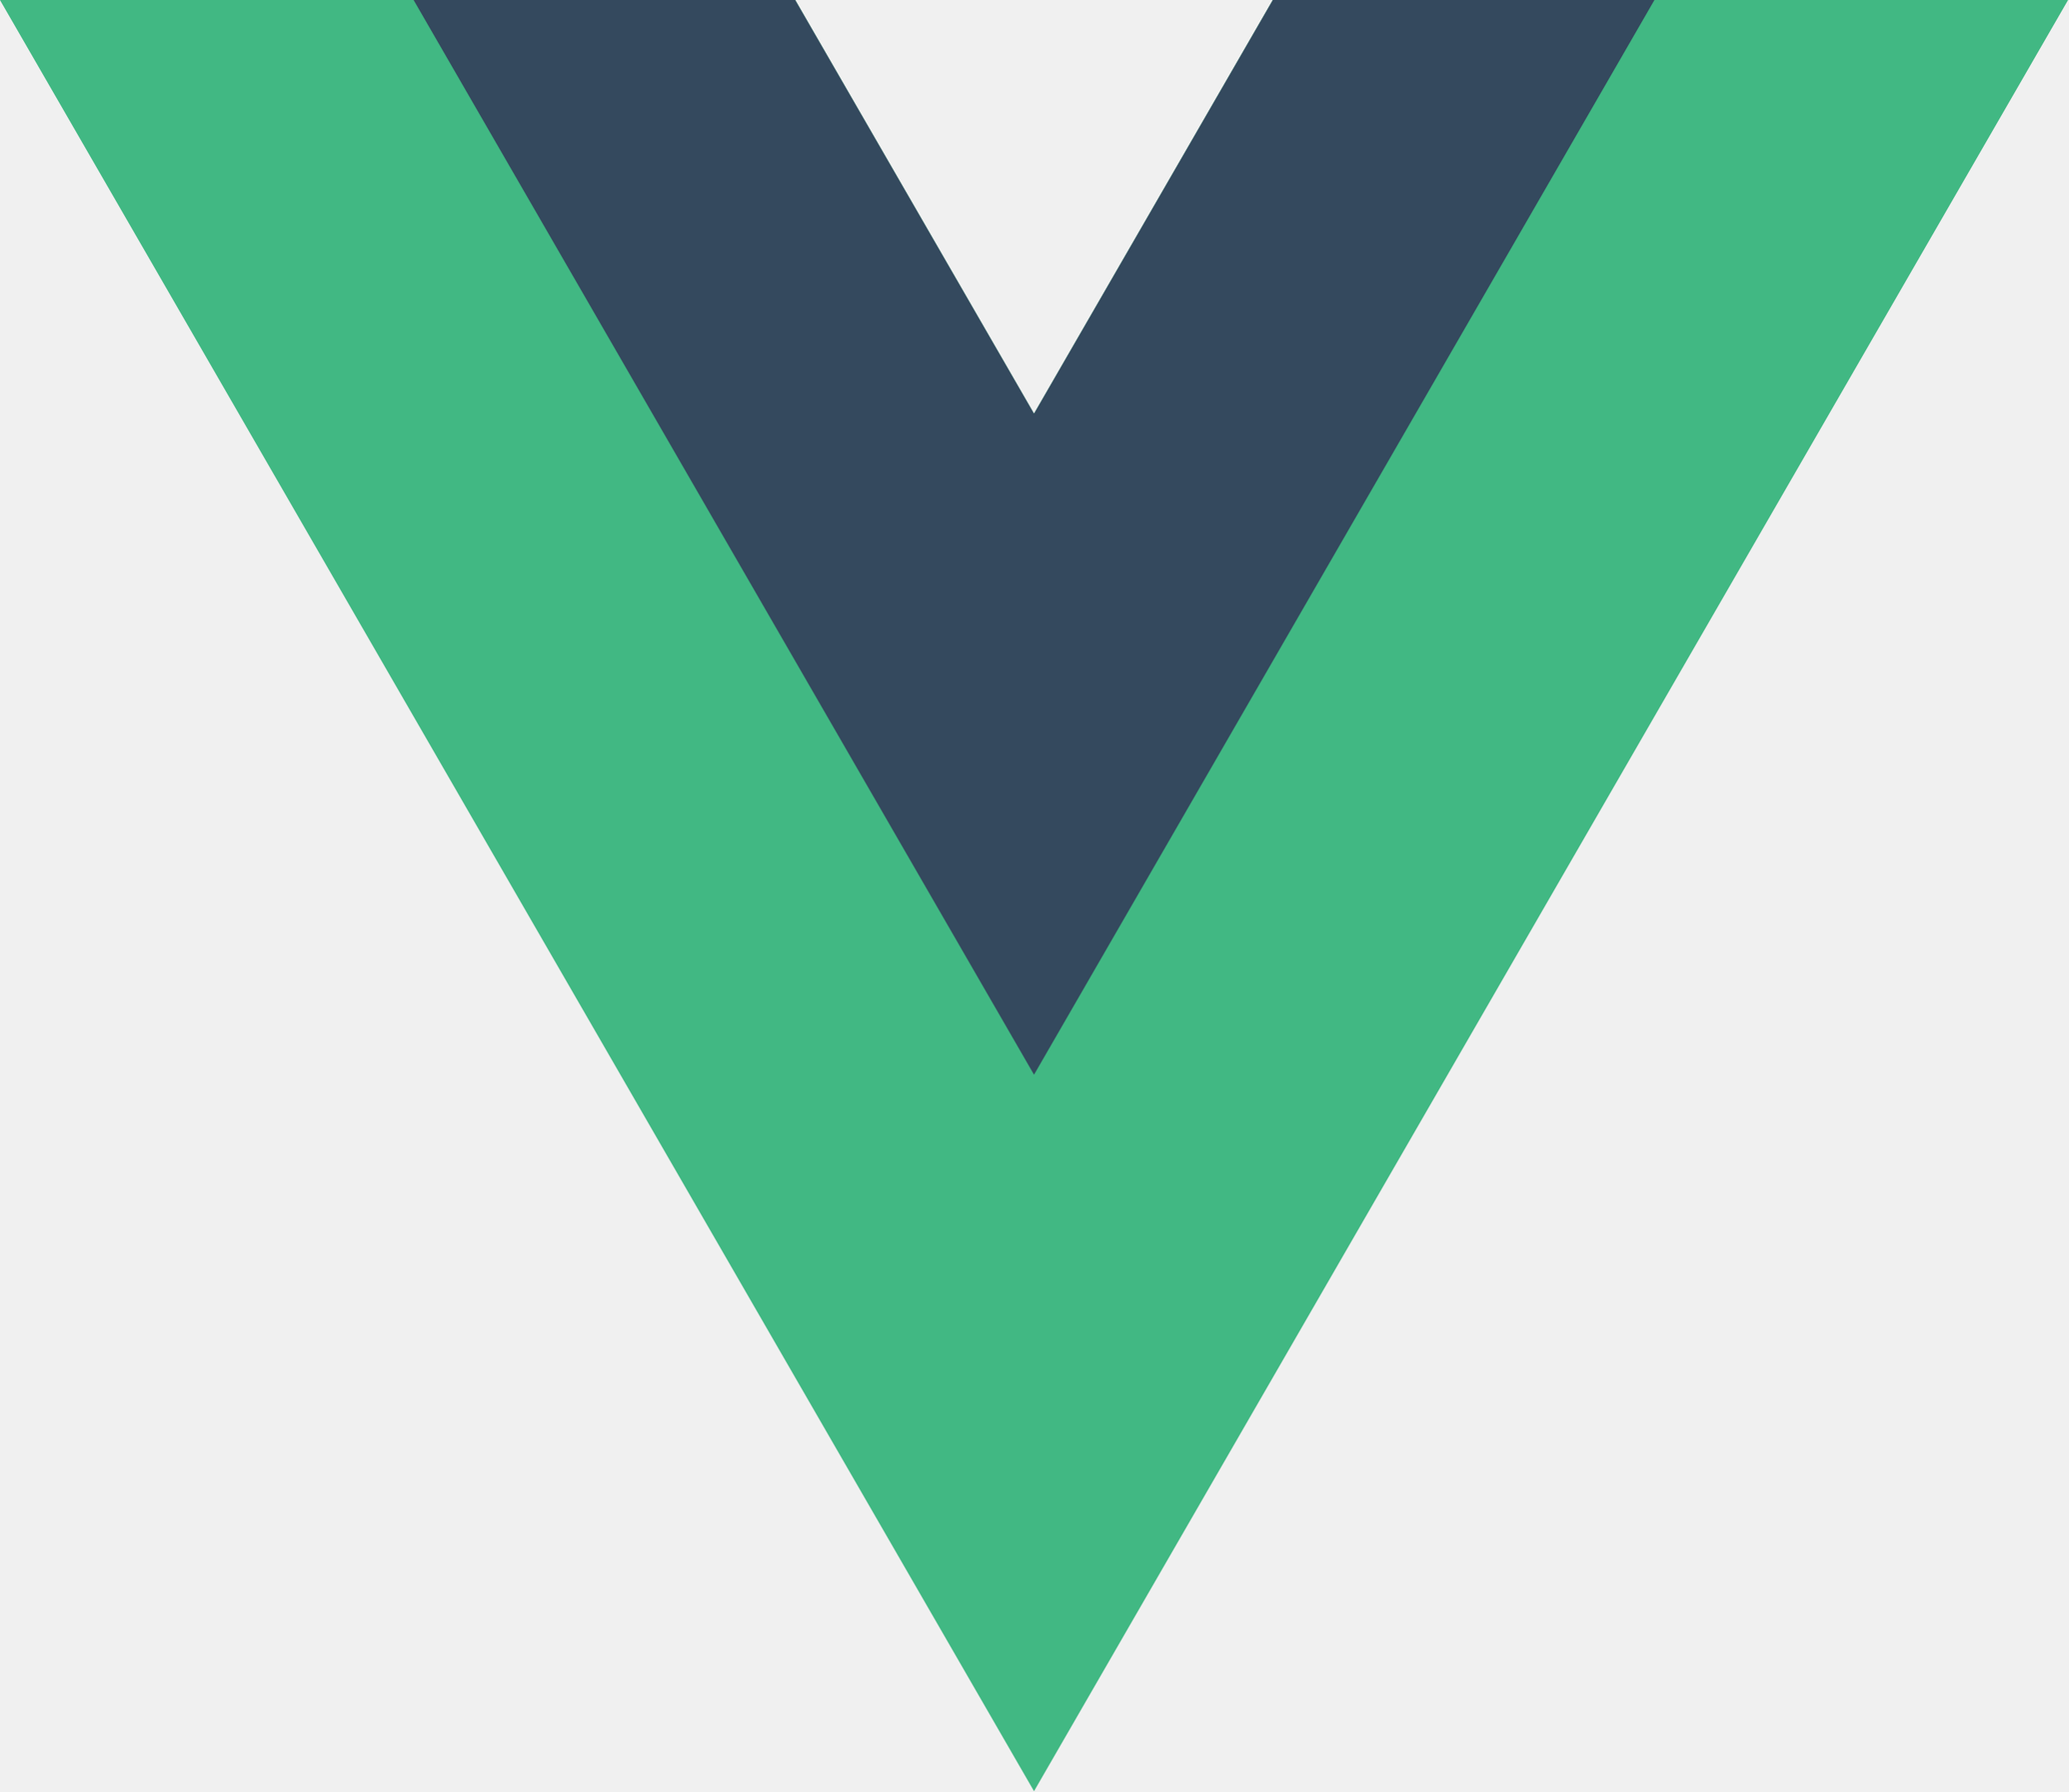
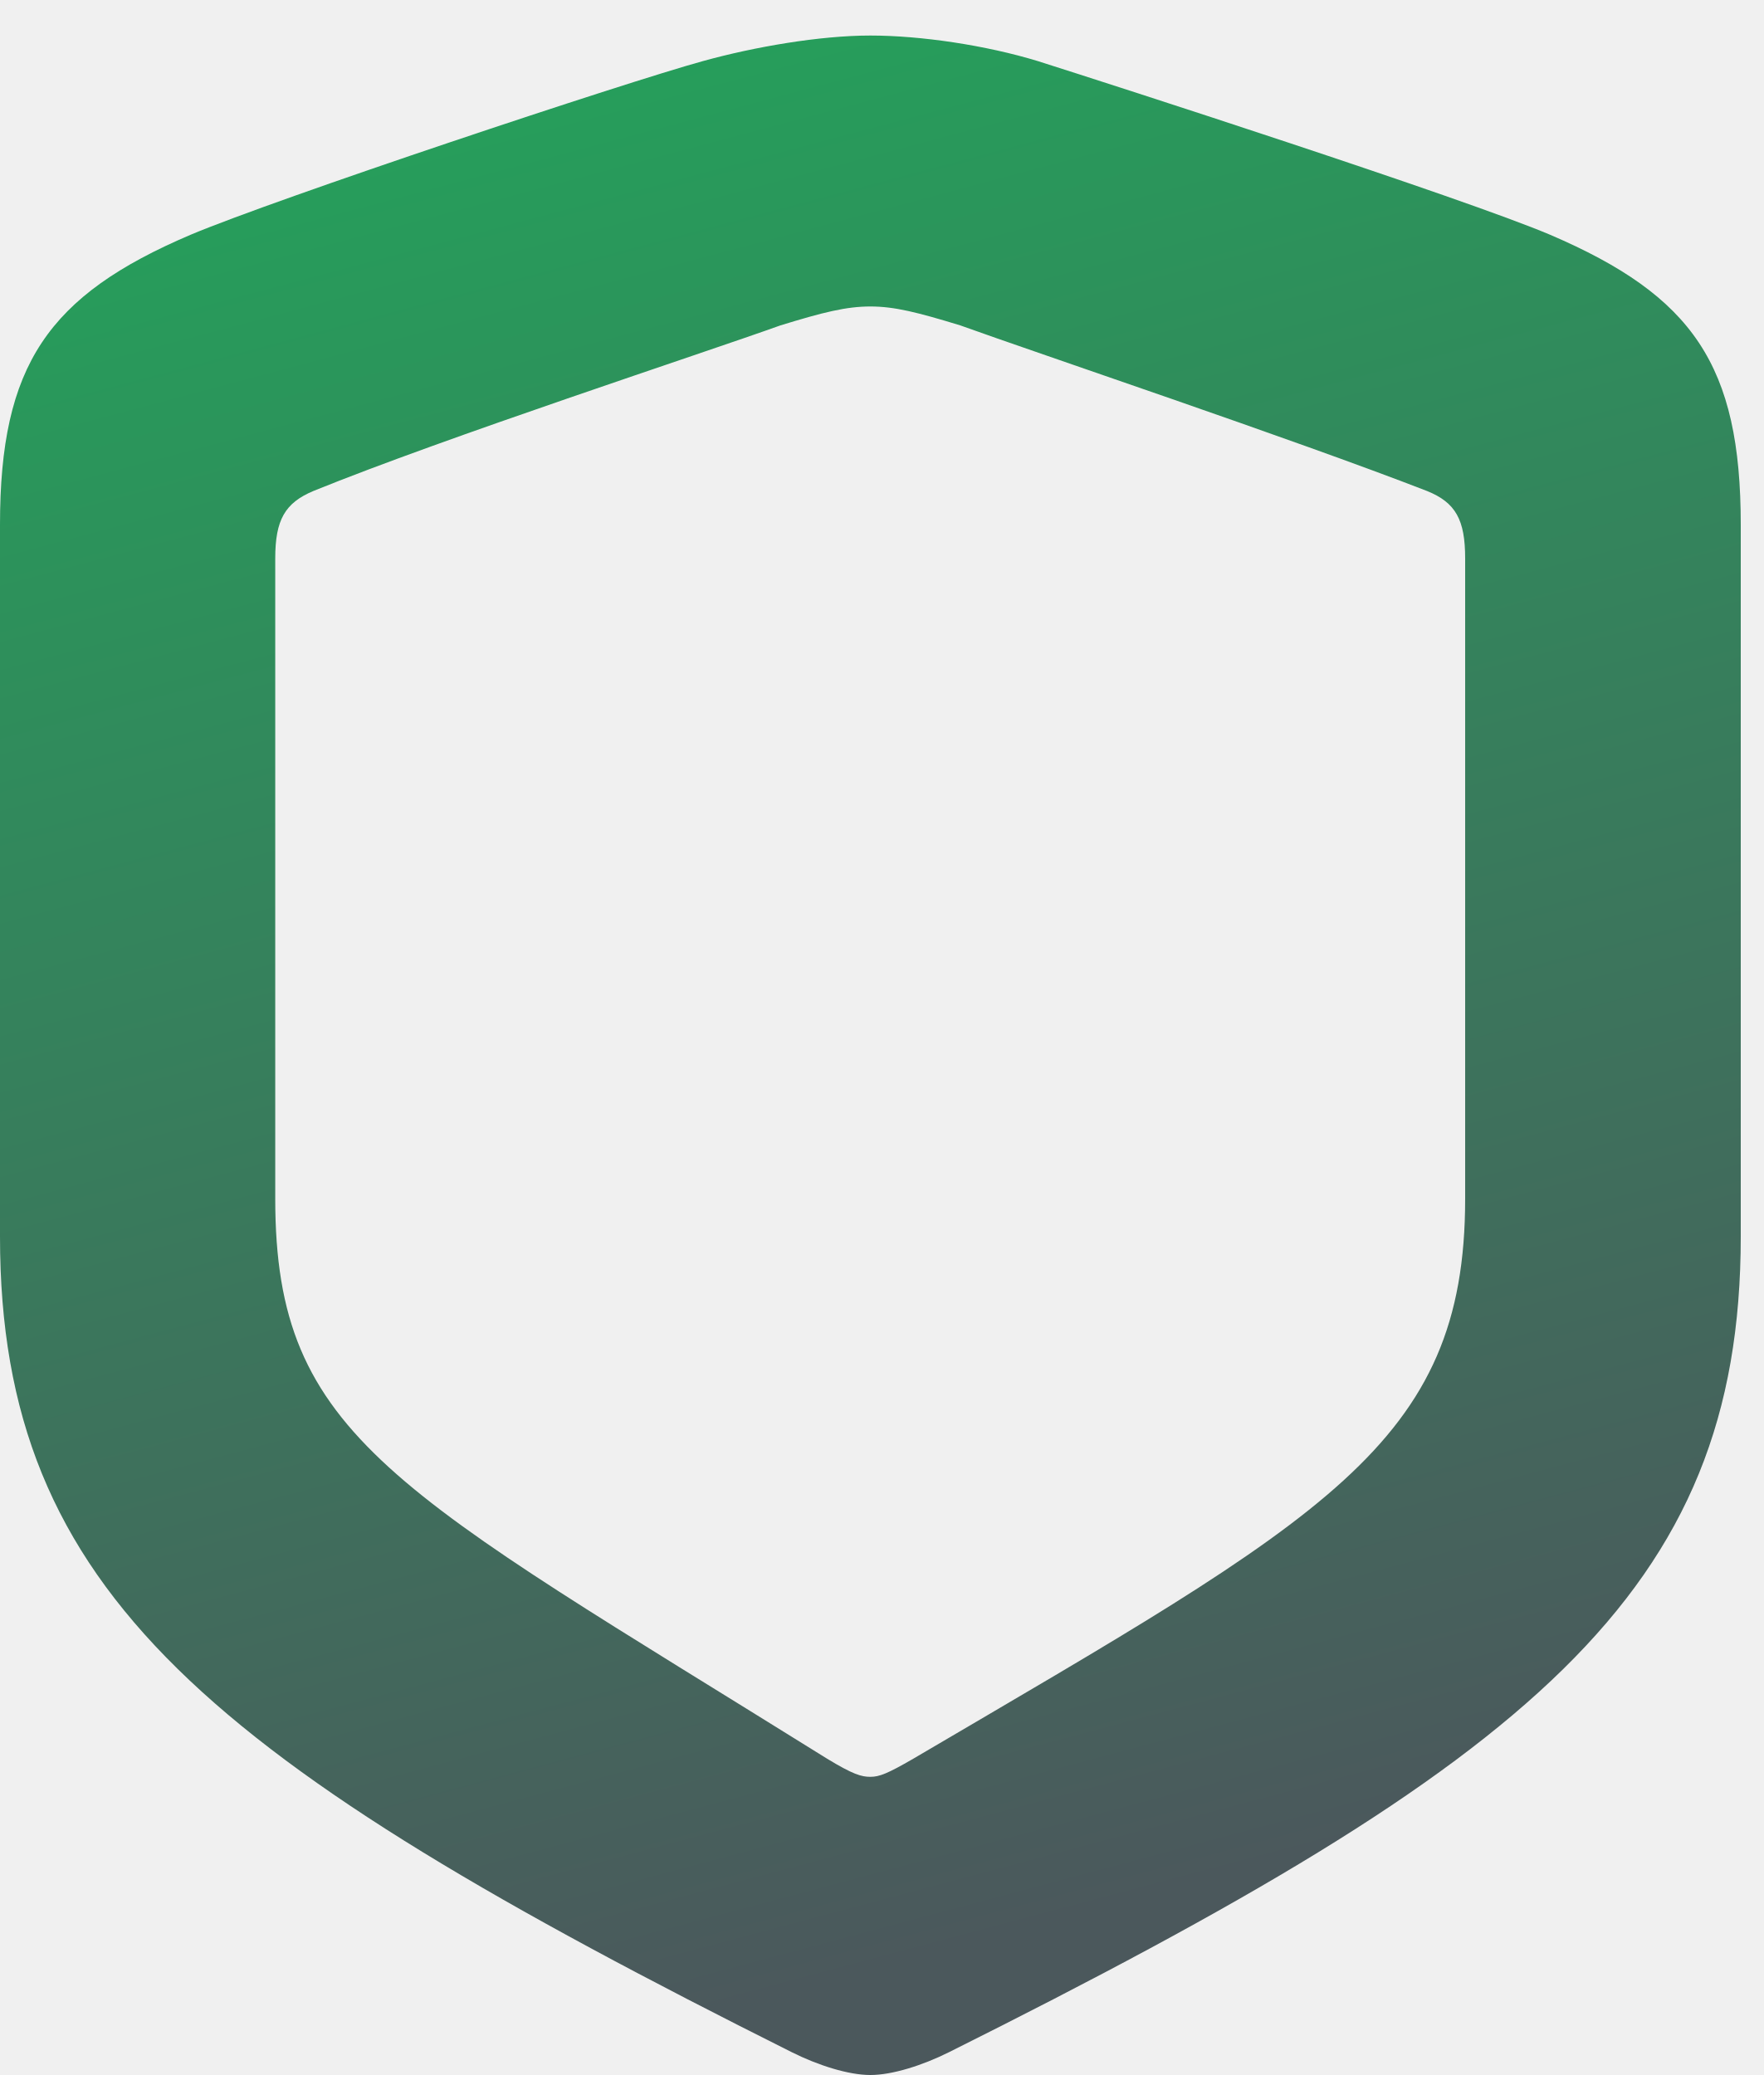
- <svg xmlns="http://www.w3.org/2000/svg" viewBox="0 0 261.76 226.69">
-   <path d="M161.096.001l-30.225 52.351L100.647.001H-.005l130.877 226.688L261.749.001z" fill="#41b883" />
-   <path d="M161.096.001l-30.225 52.351L100.647.001H52.346l78.526 136.01L209.398.001z" fill="#34495e" />
+ <svg xmlns="http://www.w3.org/2000/svg" width="34" height="40" viewBox="0 0 34 40" fill="none">
+   <g clip-path="url(#clip0_2443_271)">
+     <path d="M16.776 40C17.199 40 17.782 39.814 18.288 39.562C29.51 33.956 33.552 30.715 33.552 23.836V10.115C33.552 7.037 32.627 5.705 29.881 4.527C28.206 3.816 21.508 1.655 20.001 1.177C19.006 0.873 17.749 0.685 16.776 0.685C15.803 0.685 14.539 0.903 13.551 1.177C12.045 1.59 5.345 3.822 3.67 4.527C0.924 5.698 0 7.037 0 10.115V23.836C0 30.715 4.044 33.945 15.264 39.562C15.769 39.814 16.353 40 16.776 40ZM16.776 34.252C16.603 34.252 16.444 34.207 15.944 33.904C7.61 28.71 5.305 27.723 5.305 23.108V10.765C5.305 10.02 5.493 9.695 6.04 9.465C8.588 8.43 13.554 6.807 15.041 6.273C15.864 6.02 16.31 5.908 16.776 5.908C17.241 5.908 17.686 6.021 18.51 6.273C19.99 6.807 24.937 8.468 27.505 9.465C28.058 9.688 28.24 10.02 28.24 10.765V23.108C28.24 27.858 25.528 29.247 17.601 33.904C17.107 34.19 16.949 34.252 16.776 34.252Z" fill="url(#paint0_linear_2443_271)" fill-opacity="0.85" />
+   </g>
+   <defs>
+     <linearGradient id="paint0_linear_2443_271" x1="11" y1="-0.5" x2="21" y2="37" gradientUnits="userSpaceOnUse">
+       <stop stop-color="#009441" />
+       <stop offset="1" stop-color="#2E3D42" />
+     </linearGradient>
+     <clipPath id="clip0_2443_271">
+       <rect width="33.552" height="40" fill="white" />
+     </clipPath>
+   </defs>
</svg>
